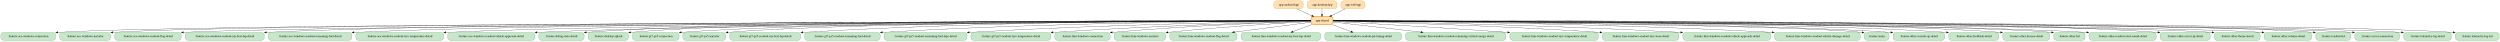
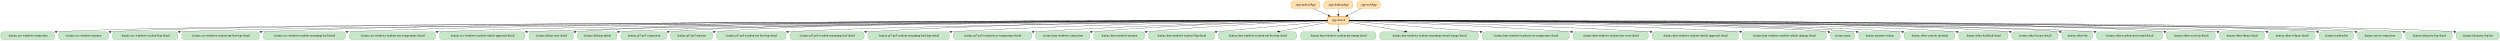
- <svg xmlns="http://www.w3.org/2000/svg" width="11426pt" height="188pt" viewBox="0.00 0.00 11426.00 188.00">
+ <svg xmlns="http://www.w3.org/2000/svg" width="11638pt" height="188pt" viewBox="0.00 0.00 11638.00 188.00">
  <g id="graph0" class="graph" transform="scale(1 1) rotate(0) translate(4 184)">
-     <polygon fill="white" stroke="transparent" points="-4,4 -4,-184 11422,-184 11422,4 -4,4" />
+     <polygon fill="white" stroke="transparent" points="-4,4 -4,-184 11634,-184 11634,4 -4,4" />
    <g id="node1" class="node">
-       <path fill="#ffe0b2" stroke="#fb8c00" d="M5940,-180C5940,-180 5830,-180 5830,-180 5824,-180 5818,-174 5818,-168 5818,-168 5818,-156 5818,-156 5818,-150 5824,-144 5830,-144 5830,-144 5940,-144 5940,-144 5946,-144 5952,-150 5952,-156 5952,-156 5952,-168 5952,-168 5952,-174 5946,-180 5940,-180" />
-       <text text-anchor="middle" x="5885" y="-158.3" font-family="Times,serif" font-size="14.00">:app:androidApp</text>
+       <path fill="#ffe0b2" stroke="#fb8c00" d="M6128,-180C6128,-180 6018,-180 6018,-180 6012,-180 6006,-174 6006,-168 6006,-168 6006,-156 6006,-156 6006,-150 6012,-144 6018,-144 6018,-144 6128,-144 6128,-144 6134,-144 6140,-150 6140,-156 6140,-156 6140,-168 6140,-168 6140,-174 6134,-180 6128,-180" />
+       <text text-anchor="middle" x="6073" y="-158.3" font-family="Times,serif" font-size="14.00">:app:androidApp</text>
    </g>
    <g id="node3" class="node">
-       <path fill="#ffe0b2" stroke="#fb8c00" stroke-width="2.5" d="M6076.5,-108C6076.5,-108 5999.5,-108 5999.5,-108 5993.5,-108 5987.5,-102 5987.5,-96 5987.5,-96 5987.5,-84 5987.5,-84 5987.5,-78 5993.5,-72 5999.5,-72 5999.5,-72 6076.5,-72 6076.5,-72 6082.5,-72 6088.5,-78 6088.5,-84 6088.5,-84 6088.5,-96 6088.5,-96 6088.5,-102 6082.5,-108 6076.5,-108" />
-       <text text-anchor="middle" x="6038" y="-86.3" font-family="Times,serif" font-size="14.00">:app:shared</text>
+       <path fill="#ffe0b2" stroke="#fb8c00" stroke-width="2.5" d="M6264.5,-108C6264.5,-108 6187.5,-108 6187.5,-108 6181.5,-108 6175.5,-102 6175.5,-96 6175.5,-96 6175.5,-84 6175.5,-84 6175.5,-78 6181.5,-72 6187.5,-72 6187.5,-72 6264.5,-72 6264.5,-72 6270.5,-72 6276.5,-78 6276.5,-84 6276.5,-84 6276.5,-96 6276.5,-96 6276.5,-102 6270.5,-108 6264.5,-108" />
+       <text text-anchor="middle" x="6226" y="-86.3" font-family="Times,serif" font-size="14.00">:app:shared</text>
    </g>
    <g id="edge1" class="edge">
-       <path fill="none" stroke="black" d="M5922.43,-143.88C5943.25,-134.35 5969.35,-122.41 5991.48,-112.28" />
-       <polygon fill="black" stroke="black" points="5993.06,-115.41 6000.69,-108.07 5990.14,-109.05 5993.06,-115.41" />
+       <path fill="none" stroke="black" d="M6110.43,-143.88C6131.25,-134.35 6157.35,-122.41 6179.48,-112.28" />
+       <polygon fill="black" stroke="black" points="6181.06,-115.41 6188.69,-108.07 6178.14,-109.05 6181.06,-115.41" />
    </g>
    <g id="node2" class="node">
-       <path fill="#ffe0b2" stroke="#fb8c00" d="M6094,-180C6094,-180 5982,-180 5982,-180 5976,-180 5970,-174 5970,-168 5970,-168 5970,-156 5970,-156 5970,-150 5976,-144 5982,-144 5982,-144 6094,-144 6094,-144 6100,-144 6106,-150 6106,-156 6106,-156 6106,-168 6106,-168 6106,-174 6100,-180 6094,-180" />
-       <text text-anchor="middle" x="6038" y="-158.3" font-family="Times,serif" font-size="14.00">:app:desktopApp</text>
+       <path fill="#ffe0b2" stroke="#fb8c00" d="M6282,-180C6282,-180 6170,-180 6170,-180 6164,-180 6158,-174 6158,-168 6158,-168 6158,-156 6158,-156 6158,-150 6164,-144 6170,-144 6170,-144 6282,-144 6282,-144 6288,-144 6294,-150 6294,-156 6294,-156 6294,-168 6294,-168 6294,-174 6288,-180 6282,-180" />
+       <text text-anchor="middle" x="6226" y="-158.3" font-family="Times,serif" font-size="14.00">:app:desktopApp</text>
    </g>
    <g id="edge2" class="edge">
-       <path fill="none" stroke="black" d="M6038,-143.7C6038,-135.98 6038,-126.71 6038,-118.11" />
-       <polygon fill="black" stroke="black" points="6041.5,-118.1 6038,-108.1 6034.5,-118.1 6041.5,-118.1" />
+       <path fill="none" stroke="black" d="M6226,-143.7C6226,-135.98 6226,-126.71 6226,-118.11" />
+       <polygon fill="black" stroke="black" points="6229.5,-118.1 6226,-108.1 6222.5,-118.1 6229.5,-118.1" />
    </g>
    <g id="node5" class="node">
      <path fill="#c8e6c9" stroke="#43a047" d="M238,-36C238,-36 12,-36 12,-36 6,-36 0,-30 0,-24 0,-24 0,-12 0,-12 0,-6 6,0 12,0 12,0 238,0 238,0 244,0 250,-6 250,-12 250,-12 250,-24 250,-24 250,-30 244,-36 238,-36" />
      <text text-anchor="middle" x="125" y="-14.3" font-family="Times,serif" font-size="14.00">:feature:ace-windows-connection</text>
    </g>
    <g id="edge7" class="edge">
-       <path fill="none" stroke="black" d="M5987.43,-88.9C5456.54,-87.77 911.49,-77.01 260.34,-36.01" />
-       <polygon fill="black" stroke="black" points="260.34,-32.5 250.13,-35.34 259.89,-39.49 260.34,-32.5" />
+       <path fill="none" stroke="black" d="M6175.49,-88.91C5635.29,-87.94 931.16,-78.28 260.19,-36" />
+       <polygon fill="black" stroke="black" points="260.34,-32.5 250.13,-35.35 259.89,-39.49 260.34,-32.5" />
    </g>
    <g id="node6" class="node">
      <path fill="#c8e6c9" stroke="#43a047" d="M489.5,-36C489.5,-36 280.5,-36 280.5,-36 274.5,-36 268.5,-30 268.5,-24 268.5,-24 268.5,-12 268.5,-12 268.5,-6 274.5,0 280.5,0 280.5,0 489.5,0 489.5,0 495.5,0 501.5,-6 501.5,-12 501.5,-12 501.5,-24 501.5,-24 501.5,-30 495.5,-36 489.5,-36" />
      <text text-anchor="middle" x="385" y="-14.3" font-family="Times,serif" font-size="14.00">:feature:ace-windows-narrator</text>
    </g>
    <g id="edge11" class="edge">
-       <path fill="none" stroke="black" d="M5987.22,-88.9C5468.41,-87.81 1135.97,-77.57 511.86,-35.97" />
+       <path fill="none" stroke="black" d="M6175.17,-88.92C5646.27,-87.99 1155.74,-78.91 511.74,-35.96" />
      <polygon fill="black" stroke="black" points="511.87,-32.46 501.65,-35.26 511.38,-39.44 511.87,-32.46" />
    </g>
    <g id="node7" class="node">
      <path fill="#c8e6c9" stroke="#43a047" d="M812,-36C812,-36 532,-36 532,-36 526,-36 520,-30 520,-24 520,-24 520,-12 520,-12 520,-6 526,0 532,0 532,0 812,0 812,0 818,0 824,-6 824,-12 824,-12 824,-24 824,-24 824,-30 818,-36 812,-36" />
      <text text-anchor="middle" x="672" y="-14.3" font-family="Times,serif" font-size="14.00">:feature:ace-windows-readout-flag-detail</text>
    </g>
-     <g id="edge37" class="edge">
-       <path fill="none" stroke="black" d="M5987.47,-88.78C5486.87,-86.54 1422.91,-67.52 834.13,-36.01" />
+     <g id="edge38" class="edge">
+       <path fill="none" stroke="black" d="M6175.26,-88.8C5663.79,-86.71 1444.9,-68.57 834.5,-36.03" />
      <polygon fill="black" stroke="black" points="834.26,-32.51 824.08,-35.45 833.87,-39.5 834.26,-32.51" />
    </g>
    <g id="node8" class="node">
      <path fill="#c8e6c9" stroke="#43a047" d="M1191.5,-36C1191.5,-36 854.5,-36 854.5,-36 848.5,-36 842.5,-30 842.5,-24 842.5,-24 842.5,-12 842.5,-12 842.5,-6 848.5,0 854.5,0 854.5,0 1191.5,0 1191.5,0 1197.5,0 1203.5,-6 1203.5,-12 1203.5,-12 1203.5,-24 1203.5,-24 1203.5,-30 1197.5,-36 1191.5,-36" />
      <text text-anchor="middle" x="1023" y="-14.3" font-family="Times,serif" font-size="14.00">:feature:ace-windows-readout-my-best-lap-detail</text>
    </g>
-     <g id="edge40" class="edge">
-       <path fill="none" stroke="black" d="M5987.43,-88.99C5538.77,-88.84 2232.63,-86.06 1213.78,-36.01" />
+     <g id="edge41" class="edge">
+       <path fill="none" stroke="black" d="M6175.28,-89.02C5716.3,-89.08 2272.93,-87.85 1213.79,-36.01" />
      <polygon fill="black" stroke="black" points="1213.91,-32.51 1203.75,-35.51 1213.56,-39.5 1213.91,-32.51" />
    </g>
    <g id="node9" class="node">
      <path fill="#c8e6c9" stroke="#43a047" d="M1592,-36C1592,-36 1234,-36 1234,-36 1228,-36 1222,-30 1222,-24 1222,-24 1222,-12 1222,-12 1222,-6 1228,0 1234,0 1234,0 1592,0 1592,0 1598,0 1604,-6 1604,-12 1604,-12 1604,-24 1604,-24 1604,-30 1598,-36 1592,-36" />
      <text text-anchor="middle" x="1413" y="-14.3" font-family="Times,serif" font-size="14.00">:feature:ace-windows-readout-remaining-fuel-detail</text>
    </g>
-     <g id="edge36" class="edge">
-       <path fill="none" stroke="black" d="M5987.31,-88.9C5559.62,-88.01 2547.17,-80.22 1614.26,-36.03" />
-       <polygon fill="black" stroke="black" points="1614.21,-32.53 1604.06,-35.54 1613.88,-39.52 1614.21,-32.53" />
+     <g id="edge37" class="edge">
+       <path fill="none" stroke="black" d="M6175.26,-88.93C5737.2,-88.26 2587.65,-81.92 1614.35,-36.04" />
+       <polygon fill="black" stroke="black" points="1614.21,-32.53 1604.06,-35.55 1613.88,-39.52 1614.21,-32.53" />
    </g>
    <g id="node10" class="node">
      <path fill="#c8e6c9" stroke="#43a047" d="M2011.5,-36C2011.5,-36 1634.5,-36 1634.5,-36 1628.5,-36 1622.5,-30 1622.5,-24 1622.5,-24 1622.5,-12 1622.5,-12 1622.5,-6 1628.5,0 1634.5,0 1634.5,0 2011.5,0 2011.5,0 2017.5,0 2023.5,-6 2023.5,-12 2023.5,-12 2023.5,-24 2023.5,-24 2023.5,-30 2017.5,-36 2011.5,-36" />
      <text text-anchor="middle" x="1823" y="-14.3" font-family="Times,serif" font-size="14.00">:feature:ace-windows-readout-tyre-temperature-detail</text>
    </g>
-     <g id="edge38" class="edge">
-       <path fill="none" stroke="black" d="M5987.42,-88.8C5583.62,-87.15 2877.17,-74.78 2033.75,-36.01" />
+     <g id="edge39" class="edge">
+       <path fill="none" stroke="black" d="M6175.37,-88.84C5760.77,-87.43 2917.77,-76.4 2033.92,-36.01" />
      <polygon fill="black" stroke="black" points="2033.76,-32.5 2023.61,-35.54 2033.44,-39.5 2033.76,-32.5" />
    </g>
    <g id="node11" class="node">
      <path fill="#c8e6c9" stroke="#43a047" d="M2428,-36C2428,-36 2054,-36 2054,-36 2048,-36 2042,-30 2042,-24 2042,-24 2042,-12 2042,-12 2042,-6 2048,0 2054,0 2054,0 2428,0 2428,0 2434,0 2440,-6 2440,-12 2440,-12 2440,-24 2440,-24 2440,-30 2434,-36 2428,-36" />
      <text text-anchor="middle" x="2241" y="-14.3" font-family="Times,serif" font-size="14.00">:feature:ace-windows-readout-vehicle-approach-detail</text>
    </g>
-     <g id="edge39" class="edge">
-       <path fill="none" stroke="black" d="M5987.35,-88.72C5607.89,-86.53 3204.16,-71.48 2450.41,-36.04" />
-       <polygon fill="black" stroke="black" points="2450.41,-32.54 2440.25,-35.56 2450.07,-39.53 2450.41,-32.54" />
+     <g id="edge40" class="edge">
+       <path fill="none" stroke="black" d="M6175.22,-88.76C5784.06,-86.84 3244.2,-73.11 2450.37,-36.04" />
+       <polygon fill="black" stroke="black" points="2450.41,-32.54 2440.25,-35.56 2450.08,-39.53 2450.41,-32.54" />
    </g>
    <g id="node12" class="node">
      <path fill="#c8e6c9" stroke="#43a047" d="M2653.5,-36C2653.5,-36 2470.5,-36 2470.5,-36 2464.5,-36 2458.5,-30 2458.5,-24 2458.5,-24 2458.5,-12 2458.5,-12 2458.5,-6 2464.5,0 2470.5,0 2470.5,0 2653.5,0 2653.5,0 2659.5,0 2665.5,-6 2665.5,-12 2665.5,-12 2665.5,-24 2665.5,-24 2665.5,-30 2659.5,-36 2653.5,-36" />
      <text text-anchor="middle" x="2562" y="-14.3" font-family="Times,serif" font-size="14.00">:feature:debug-state-detail</text>
    </g>
    <g id="edge12" class="edge">
-       <path fill="none" stroke="black" d="M5987.33,-89.13C5621.62,-89.94 3380.08,-92.53 2675.7,-35.97" />
+       <path fill="none" stroke="black" d="M6175.25,-89.18C5797.65,-90.38 3420.17,-95.51 2675.72,-35.97" />
      <polygon fill="black" stroke="black" points="2675.94,-32.47 2665.69,-35.15 2675.38,-39.45 2675.94,-32.47" />
    </g>
    <g id="node13" class="node">
      <path fill="#c8e6c9" stroke="#43a047" d="M2856,-36C2856,-36 2696,-36 2696,-36 2690,-36 2684,-30 2684,-24 2684,-24 2684,-12 2684,-12 2684,-6 2690,0 2696,0 2696,0 2856,0 2856,0 2862,0 2868,-6 2868,-12 2868,-12 2868,-24 2868,-24 2868,-30 2862,-36 2856,-36" />
      <text text-anchor="middle" x="2776" y="-14.3" font-family="Times,serif" font-size="14.00">:feature:desktop-splash</text>
    </g>
    <g id="edge3" class="edge">
-       <path fill="none" stroke="black" d="M5987.29,-89.19C5634.29,-90.38 3538.79,-94.86 2878.22,-36.01" />
-       <polygon fill="black" stroke="black" points="2878.4,-32.51 2868.12,-35.09 2877.77,-39.48 2878.4,-32.51" />
+       <path fill="none" stroke="black" d="M6175.38,-88.66C5785.52,-85.99 3265.14,-67.65 2878.17,-35.96" />
+       <polygon fill="black" stroke="black" points="2878.39,-32.47 2868.12,-35.09 2877.78,-39.44 2878.39,-32.47" />
    </g>
    <g id="node14" class="node">
      <path fill="#c8e6c9" stroke="#43a047" d="M3087.5,-36C3087.5,-36 2898.5,-36 2898.5,-36 2892.5,-36 2886.5,-30 2886.5,-24 2886.5,-24 2886.5,-12 2886.5,-12 2886.5,-6 2892.5,0 2898.5,0 2898.5,0 3087.5,0 3087.5,0 3093.5,0 3099.5,-6 3099.5,-12 3099.5,-12 3099.5,-24 3099.5,-24 3099.5,-30 3093.5,-36 3087.5,-36" />
      <text text-anchor="middle" x="2993" y="-14.3" font-family="Times,serif" font-size="14.00">:feature:gt7-ps5-connection</text>
    </g>
    <g id="edge6" class="edge">
-       <path fill="none" stroke="black" d="M5987.25,-88.98C5649.47,-88.69 3721.47,-84.92 3110,-36.09" />
-       <polygon fill="black" stroke="black" points="3110.02,-32.58 3099.76,-35.26 3109.45,-39.56 3110.02,-32.58" />
+       <path fill="none" stroke="black" d="M6175.43,-89.04C5825.74,-89.19 3761.99,-87.85 3110.2,-36.11" />
+       <polygon fill="black" stroke="black" points="3110.01,-32.58 3099.76,-35.26 3109.45,-39.56 3110.01,-32.58" />
    </g>
    <g id="node15" class="node">
      <path fill="#c8e6c9" stroke="#43a047" d="M3301,-36C3301,-36 3129,-36 3129,-36 3123,-36 3117,-30 3117,-24 3117,-24 3117,-12 3117,-12 3117,-6 3123,0 3129,0 3129,0 3301,0 3301,0 3307,0 3313,-6 3313,-12 3313,-12 3313,-24 3313,-24 3313,-30 3307,-36 3301,-36" />
      <text text-anchor="middle" x="3215" y="-14.3" font-family="Times,serif" font-size="14.00">:feature:gt7-ps5-narrator</text>
    </g>
    <g id="edge10" class="edge">
-       <path fill="none" stroke="black" d="M5987.35,-88.97C5664.49,-88.62 3889.96,-84.53 3323.48,-36.04" />
+       <path fill="none" stroke="black" d="M6175.42,-89.04C5839.84,-89.17 3929.59,-87.66 3323.33,-36.02" />
      <polygon fill="black" stroke="black" points="3323.45,-32.52 3313.18,-35.14 3322.84,-39.49 3323.45,-32.52" />
    </g>
    <g id="node16" class="node">
      <path fill="#c8e6c9" stroke="#43a047" d="M3643,-36C3643,-36 3343,-36 3343,-36 3337,-36 3331,-30 3331,-24 3331,-24 3331,-12 3331,-12 3331,-6 3337,0 3343,0 3343,0 3643,0 3643,0 3649,0 3655,-6 3655,-12 3655,-12 3655,-24 3655,-24 3655,-30 3649,-36 3643,-36" />
      <text text-anchor="middle" x="3493" y="-14.3" font-family="Times,serif" font-size="14.00">:feature:gt7-ps5-readout-my-best-lap-detail</text>
    </g>
-     <g id="edge32" class="edge">
-       <path fill="none" stroke="black" d="M5987.41,-89.31C5736.83,-90.54 4603.59,-92.6 3665.43,-36.06" />
-       <polygon fill="black" stroke="black" points="3665.64,-32.56 3655.44,-35.45 3665.21,-39.55 3665.64,-32.56" />
+     <g id="edge33" class="edge">
+       <path fill="none" stroke="black" d="M6175.49,-88.5C5864,-85.31 4200.04,-67.1 3665.55,-36.06" />
+       <polygon fill="black" stroke="black" points="3665.63,-32.56 3655.44,-35.46 3665.22,-39.54 3665.63,-32.56" />
    </g>
    <g id="node17" class="node">
      <path fill="#c8e6c9" stroke="#43a047" d="M4006.5,-36C4006.5,-36 3685.5,-36 3685.5,-36 3679.5,-36 3673.5,-30 3673.5,-24 3673.5,-24 3673.5,-12 3673.5,-12 3673.5,-6 3679.5,0 3685.5,0 3685.5,0 4006.5,0 4006.5,0 4012.5,0 4018.5,-6 4018.5,-12 4018.5,-12 4018.5,-24 4018.5,-24 4018.5,-30 4012.5,-36 4006.5,-36" />
      <text text-anchor="middle" x="3846" y="-14.3" font-family="Times,serif" font-size="14.00">:feature:gt7-ps5-readout-remaining-fuel-detail</text>
    </g>
-     <g id="edge33" class="edge">
-       <path fill="none" stroke="black" d="M5987.44,-88.92C5760.75,-88.3 4815.18,-82.9 4029.02,-36.1" />
-       <polygon fill="black" stroke="black" points="4029.1,-32.6 4018.91,-35.49 4028.68,-39.58 4029.1,-32.6" />
+     <g id="edge34" class="edge">
+       <path fill="none" stroke="black" d="M6175.21,-89.08C5935.52,-89.19 4893.41,-86.6 4029.07,-36.1" />
+       <polygon fill="black" stroke="black" points="4029.09,-32.59 4018.9,-35.5 4028.68,-39.58 4029.09,-32.59" />
    </g>
    <g id="node18" class="node">
      <path fill="#c8e6c9" stroke="#43a047" d="M4403.5,-36C4403.5,-36 4048.5,-36 4048.5,-36 4042.5,-36 4036.5,-30 4036.5,-24 4036.5,-24 4036.5,-12 4036.5,-12 4036.5,-6 4042.5,0 4048.5,0 4048.5,0 4403.5,0 4403.5,0 4409.5,0 4415.5,-6 4415.5,-12 4415.5,-12 4415.5,-24 4415.5,-24 4415.5,-30 4409.5,-36 4403.5,-36" />
      <text text-anchor="middle" x="4226" y="-14.3" font-family="Times,serif" font-size="14.00">:feature:gt7-ps5-readout-remaining-fuel-laps-detail</text>
    </g>
-     <g id="edge34" class="edge">
-       <path fill="none" stroke="black" d="M5987.41,-88.31C5789.37,-85.41 5047.39,-72.63 4425.74,-36.09" />
-       <polygon fill="black" stroke="black" points="4425.86,-32.59 4415.67,-35.49 4425.45,-39.57 4425.86,-32.59" />
+     <g id="edge35" class="edge">
+       <path fill="none" stroke="black" d="M6175.43,-88.55C5963.45,-86.47 5125.31,-76.03 4425.7,-36.08" />
+       <polygon fill="black" stroke="black" points="4425.86,-32.58 4415.67,-35.5 4425.46,-39.57 4425.86,-32.58" />
    </g>
    <g id="node19" class="node">
      <path fill="#c8e6c9" stroke="#43a047" d="M4786.5,-36C4786.5,-36 4445.5,-36 4445.5,-36 4439.5,-36 4433.5,-30 4433.5,-24 4433.5,-24 4433.5,-12 4433.5,-12 4433.5,-6 4439.5,0 4445.5,0 4445.5,0 4786.5,0 4786.5,0 4792.5,0 4798.5,-6 4798.5,-12 4798.5,-12 4798.5,-24 4798.5,-24 4798.5,-30 4792.5,-36 4786.5,-36" />
      <text text-anchor="middle" x="4616" y="-14.3" font-family="Times,serif" font-size="14.00">:feature:gt7-ps5-readout-tyre-temperature-detail</text>
    </g>
-     <g id="edge35" class="edge">
-       <path fill="none" stroke="black" d="M5987.24,-87.65C5820.26,-83.02 5272.68,-66.44 4808.97,-36.11" />
-       <polygon fill="black" stroke="black" points="4808.93,-32.6 4798.72,-35.44 4808.47,-39.59 4808.93,-32.6" />
+     <g id="edge36" class="edge">
+       <path fill="none" stroke="black" d="M6175.36,-88.05C5992.66,-84.43 5350.05,-69.95 4809.07,-36.11" />
+       <polygon fill="black" stroke="black" points="4808.92,-32.6 4798.72,-35.46 4808.48,-39.58 4808.92,-32.6" />
    </g>
    <g id="node20" class="node">
      <path fill="#c8e6c9" stroke="#43a047" d="M5057.5,-36C5057.5,-36 4828.5,-36 4828.5,-36 4822.5,-36 4816.5,-30 4816.5,-24 4816.5,-24 4816.5,-12 4816.5,-12 4816.5,-6 4822.5,0 4828.5,0 4828.5,0 5057.5,0 5057.5,0 5063.5,0 5069.5,-6 5069.5,-12 5069.5,-12 5069.5,-24 5069.5,-24 5069.5,-30 5063.5,-36 5057.5,-36" />
      <text text-anchor="middle" x="4943" y="-14.3" font-family="Times,serif" font-size="14.00">:feature:lmu-windows-connection</text>
    </g>
    <g id="edge5" class="edge">
-       <path fill="none" stroke="black" d="M5987.48,-87.44C5846,-82.81 5433.64,-67.51 5079.84,-36.04" />
-       <polygon fill="black" stroke="black" points="5079.93,-32.53 5069.66,-35.12 5079.3,-39.5 5079.93,-32.53" />
+       <path fill="none" stroke="black" d="M6175.31,-88.07C6015.82,-84.85 5509.8,-72.34 5079.8,-36.02" />
+       <polygon fill="black" stroke="black" points="5079.91,-32.52 5069.65,-35.16 5079.32,-39.5 5079.91,-32.52" />
    </g>
    <g id="node21" class="node">
      <path fill="#c8e6c9" stroke="#43a047" d="M5312,-36C5312,-36 5100,-36 5100,-36 5094,-36 5088,-30 5088,-24 5088,-24 5088,-12 5088,-12 5088,-6 5094,0 5100,0 5100,0 5312,0 5312,0 5318,0 5324,-6 5324,-12 5324,-12 5324,-24 5324,-24 5324,-30 5318,-36 5312,-36" />
      <text text-anchor="middle" x="5206" y="-14.3" font-family="Times,serif" font-size="14.00">:feature:lmu-windows-narrator</text>
    </g>
    <g id="edge9" class="edge">
-       <path fill="none" stroke="black" d="M5987.47,-86.21C5873.11,-79.68 5585.48,-62.03 5334.32,-36.1" />
-       <polygon fill="black" stroke="black" points="5334.58,-32.61 5324.28,-35.06 5333.86,-39.58 5334.58,-32.61" />
+       <path fill="none" stroke="black" d="M6175.05,-87.29C6039.83,-82.48 5660.5,-67.15 5334.39,-36.09" />
+       <polygon fill="black" stroke="black" points="5334.56,-32.59 5324.27,-35.12 5333.89,-39.56 5334.56,-32.59" />
    </g>
    <g id="node22" class="node">
      <path fill="#c8e6c9" stroke="#43a047" d="M5637.5,-36C5637.5,-36 5354.5,-36 5354.5,-36 5348.5,-36 5342.5,-30 5342.5,-24 5342.5,-24 5342.5,-12 5342.5,-12 5342.5,-6 5348.5,0 5354.5,0 5354.5,0 5637.5,0 5637.5,0 5643.5,0 5649.5,-6 5649.5,-12 5649.5,-12 5649.5,-24 5649.5,-24 5649.5,-30 5643.5,-36 5637.5,-36" />
      <text text-anchor="middle" x="5496" y="-14.3" font-family="Times,serif" font-size="14.00">:feature:lmu-windows-readout-flag-detail</text>
    </g>
-     <g id="edge25" class="edge">
-       <path fill="none" stroke="black" d="M5987.5,-82.48C5908.46,-72.27 5752.71,-52.15 5637.62,-37.29" />
-       <polygon fill="black" stroke="black" points="5638.03,-33.81 5627.66,-36 5637.13,-40.76 5638.03,-33.81" />
+     <g id="edge26" class="edge">
+       <path fill="none" stroke="black" d="M6175.16,-84.43C6077.55,-75.62 5856.86,-55.51 5659.54,-36.05" />
+       <polygon fill="black" stroke="black" points="5659.86,-32.56 5649.57,-35.06 5659.17,-39.53 5659.86,-32.56" />
    </g>
    <g id="node23" class="node">
      <path fill="#c8e6c9" stroke="#43a047" d="M6020,-36C6020,-36 5680,-36 5680,-36 5674,-36 5668,-30 5668,-24 5668,-24 5668,-12 5668,-12 5668,-6 5674,0 5680,0 5680,0 6020,0 6020,0 6026,0 6032,-6 6032,-12 6032,-12 6032,-24 6032,-24 6032,-30 6026,-36 6020,-36" />
      <text text-anchor="middle" x="5850" y="-14.3" font-family="Times,serif" font-size="14.00">:feature:lmu-windows-readout-my-best-lap-detail</text>
    </g>
-     <g id="edge26" class="edge">
-       <path fill="none" stroke="black" d="M5992.01,-71.88C5965.85,-62.14 5932.91,-49.87 5905.35,-39.61" />
-       <polygon fill="black" stroke="black" points="5906.43,-36.28 5895.84,-36.07 5903.99,-42.84 5906.43,-36.28" />
+     <g id="edge27" class="edge">
+       <path fill="none" stroke="black" d="M6175.29,-79.56C6118.24,-68.94 6024.1,-51.41 5951.73,-37.94" />
+       <polygon fill="black" stroke="black" points="5952.14,-34.46 5941.67,-36.07 5950.86,-41.34 5952.14,-34.46" />
    </g>
    <g id="node24" class="node">
      <path fill="#c8e6c9" stroke="#43a047" d="M6389.5,-36C6389.5,-36 6062.5,-36 6062.5,-36 6056.5,-36 6050.5,-30 6050.5,-24 6050.5,-24 6050.5,-12 6050.5,-12 6050.5,-6 6056.5,0 6062.5,0 6062.5,0 6389.5,0 6389.5,0 6395.5,0 6401.5,-6 6401.5,-12 6401.5,-12 6401.5,-24 6401.5,-24 6401.5,-30 6395.5,-36 6389.5,-36" />
      <text text-anchor="middle" x="6226" y="-14.3" font-family="Times,serif" font-size="14.00">:feature:lmu-windows-readout-pit-timing-detail</text>
    </g>
-     <g id="edge29" class="edge">
-       <path fill="none" stroke="black" d="M6083.99,-71.88C6110.15,-62.14 6143.09,-49.87 6170.65,-39.61" />
-       <polygon fill="black" stroke="black" points="6172.01,-42.84 6180.16,-36.07 6169.57,-36.28 6172.01,-42.84" />
+     <g id="edge30" class="edge">
+       <path fill="none" stroke="black" d="M6226,-71.7C6226,-63.98 6226,-54.71 6226,-46.11" />
+       <polygon fill="black" stroke="black" points="6229.5,-46.1 6226,-36.1 6222.5,-46.1 6229.5,-46.1" />
    </g>
    <g id="node25" class="node">
      <path fill="#c8e6c9" stroke="#43a047" d="M6866.5,-36C6866.5,-36 6431.5,-36 6431.5,-36 6425.5,-36 6419.5,-30 6419.5,-24 6419.5,-24 6419.5,-12 6419.5,-12 6419.5,-6 6425.5,0 6431.5,0 6431.5,0 6866.5,0 6866.5,0 6872.5,0 6878.5,-6 6878.5,-12 6878.5,-12 6878.5,-24 6878.5,-24 6878.5,-30 6872.5,-36 6866.5,-36" />
      <text text-anchor="middle" x="6649" y="-14.3" font-family="Times,serif" font-size="14.00">:feature:lmu-windows-readout-remaining-virtual-energy-detail</text>
    </g>
-     <g id="edge30" class="edge">
-       <path fill="none" stroke="black" d="M6088.52,-83.21C6175.53,-73.24 6357.12,-52.44 6490.11,-37.2" />
-       <polygon fill="black" stroke="black" points="6490.87,-40.64 6500.4,-36.02 6490.07,-33.69 6490.87,-40.64" />
+     <g id="edge31" class="edge">
+       <path fill="none" stroke="black" d="M6276.6,-80.63C6340.31,-70.08 6451.6,-51.67 6535.98,-37.7" />
+       <polygon fill="black" stroke="black" points="6536.58,-41.15 6545.87,-36.07 6535.43,-34.25 6536.58,-41.15" />
    </g>
    <g id="node26" class="node">
      <path fill="#c8e6c9" stroke="#43a047" d="M7289,-36C7289,-36 6909,-36 6909,-36 6903,-36 6897,-30 6897,-24 6897,-24 6897,-12 6897,-12 6897,-6 6903,0 6909,0 6909,0 7289,0 7289,0 7295,0 7301,-6 7301,-12 7301,-12 7301,-24 7301,-24 7301,-30 7295,-36 7289,-36" />
      <text text-anchor="middle" x="7099" y="-14.3" font-family="Times,serif" font-size="14.00">:feature:lmu-windows-readout-tyre-temperature-detail</text>
    </g>
-     <g id="edge28" class="edge">
-       <path fill="none" stroke="black" d="M6088.8,-86.15C6219.29,-78.78 6577.13,-58.11 6886.79,-36.08" />
-       <polygon fill="black" stroke="black" points="6887.14,-39.56 6896.86,-35.36 6886.64,-32.58 6887.14,-39.56" />
+     <g id="edge29" class="edge">
+       <path fill="none" stroke="black" d="M6276.66,-84.95C6385.93,-76.22 6652.19,-54.94 6886.77,-36.1" />
+       <polygon fill="black" stroke="black" points="6887.17,-39.58 6896.86,-35.29 6886.61,-32.6 6887.17,-39.58" />
    </g>
    <g id="node27" class="node">
      <path fill="#c8e6c9" stroke="#43a047" d="M7657,-36C7657,-36 7331,-36 7331,-36 7325,-36 7319,-30 7319,-24 7319,-24 7319,-12 7319,-12 7319,-6 7325,0 7331,0 7331,0 7657,0 7657,0 7663,0 7669,-6 7669,-12 7669,-12 7669,-24 7669,-24 7669,-30 7663,-36 7657,-36" />
      <text text-anchor="middle" x="7494" y="-14.3" font-family="Times,serif" font-size="14.00">:feature:lmu-windows-readout-tyre-wear-detail</text>
    </g>
-     <g id="edge31" class="edge">
-       <path fill="none" stroke="black" d="M6088.64,-87.81C6259.05,-83.6 6827.46,-68 7308.44,-36.08" />
-       <polygon fill="black" stroke="black" points="7308.97,-39.56 7318.71,-35.4 7308.5,-32.57 7308.97,-39.56" />
+     <g id="edge32" class="edge">
+       <path fill="none" stroke="black" d="M6276.57,-87.31C6430.05,-82 6904.29,-64.38 7308.57,-36.08" />
+       <polygon fill="black" stroke="black" points="7308.98,-39.56 7318.71,-35.37 7308.49,-32.58 7308.98,-39.56" />
    </g>
    <g id="node28" class="node">
      <path fill="#c8e6c9" stroke="#43a047" d="M8076.5,-36C8076.5,-36 7699.5,-36 7699.5,-36 7693.5,-36 7687.5,-30 7687.5,-24 7687.5,-24 7687.5,-12 7687.5,-12 7687.5,-6 7693.5,0 7699.5,0 7699.5,0 8076.5,0 8076.5,0 8082.5,0 8088.5,-6 8088.5,-12 8088.5,-12 8088.5,-24 8088.5,-24 8088.5,-30 8082.5,-36 8076.5,-36" />
      <text text-anchor="middle" x="7888" y="-14.3" font-family="Times,serif" font-size="14.00">:feature:lmu-windows-readout-vehicle-approach-detail</text>
    </g>
-     <g id="edge24" class="edge">
-       <path fill="none" stroke="black" d="M6088.71,-88.26C6288.89,-85.14 7043.76,-71.58 7677.13,-36.03" />
-       <polygon fill="black" stroke="black" points="7677.6,-39.51 7687.38,-35.45 7677.2,-32.52 7677.6,-39.51" />
+     <g id="edge25" class="edge">
+       <path fill="none" stroke="black" d="M6276.51,-87.97C6461.72,-84.01 7121.23,-68.4 7677.15,-36.03" />
+       <polygon fill="black" stroke="black" points="7677.6,-39.51 7687.38,-35.43 7677.2,-32.52 7677.6,-39.51" />
    </g>
    <g id="node29" class="node">
      <path fill="#c8e6c9" stroke="#43a047" d="M8486,-36C8486,-36 8118,-36 8118,-36 8112,-36 8106,-30 8106,-24 8106,-24 8106,-12 8106,-12 8106,-6 8112,0 8118,0 8118,0 8486,0 8486,0 8492,0 8498,-6 8498,-12 8498,-12 8498,-24 8498,-24 8498,-30 8492,-36 8486,-36" />
      <text text-anchor="middle" x="8302" y="-14.3" font-family="Times,serif" font-size="14.00">:feature:lmu-windows-readout-vehicle-damage-detail</text>
    </g>
-     <g id="edge27" class="edge">
-       <path fill="none" stroke="black" d="M6088.62,-88.77C6318.72,-87.49 7289.26,-79.69 8095.69,-36.11" />
-       <polygon fill="black" stroke="black" points="8095.97,-39.6 8105.77,-35.56 8095.59,-32.61 8095.97,-39.6" />
+     <g id="edge28" class="edge">
+       <path fill="none" stroke="black" d="M6276.67,-88.58C6493.83,-86.59 7367.55,-76.39 8095.6,-36.12" />
+       <polygon fill="black" stroke="black" points="8095.98,-39.6 8105.77,-35.55 8095.59,-32.61 8095.98,-39.6" />
    </g>
    <g id="node30" class="node">
      <path fill="#c8e6c9" stroke="#43a047" d="M8617.5,-36C8617.5,-36 8528.5,-36 8528.5,-36 8522.5,-36 8516.5,-30 8516.5,-24 8516.5,-24 8516.5,-12 8516.5,-12 8516.5,-6 8522.5,0 8528.5,0 8528.5,0 8617.5,0 8617.5,0 8623.5,0 8629.5,-6 8629.5,-12 8629.5,-12 8629.5,-24 8629.5,-24 8629.5,-30 8623.5,-36 8617.5,-36" />
      <text text-anchor="middle" x="8573" y="-14.3" font-family="Times,serif" font-size="14.00">:feature:main</text>
    </g>
    <g id="edge4" class="edge">
-       <path fill="none" stroke="black" d="M6088.75,-88.61C6415.2,-86.04 8215.01,-70.42 8506.19,-35.79" />
-       <polygon fill="black" stroke="black" points="8506.81,-39.24 8516.28,-34.49 8505.92,-32.29 8506.81,-39.24" />
+       <path fill="none" stroke="black" d="M6276.64,-88.52C6587.72,-85.47 8235.23,-67.99 8506.17,-35.79" />
+       <polygon fill="black" stroke="black" points="8506.81,-39.23 8516.28,-34.49 8505.92,-32.29 8506.81,-39.23" />
    </g>
    <g id="node31" class="node">
-       <path fill="#c8e6c9" stroke="#43a047" d="M8872,-36C8872,-36 8660,-36 8660,-36 8654,-36 8648,-30 8648,-24 8648,-24 8648,-12 8648,-12 8648,-6 8654,0 8660,0 8660,0 8872,0 8872,0 8878,0 8884,-6 8884,-12 8884,-12 8884,-24 8884,-24 8884,-30 8878,-36 8872,-36" />
-       <text text-anchor="middle" x="8766" y="-14.3" font-family="Times,serif" font-size="14.00">:feature:other-console-ip-detail</text>
+       <path fill="#c8e6c9" stroke="#43a047" d="M8830,-36C8830,-36 8660,-36 8660,-36 8654,-36 8648,-30 8648,-24 8648,-24 8648,-12 8648,-12 8648,-6 8654,0 8660,0 8660,0 8830,0 8830,0 8836,0 8842,-6 8842,-12 8842,-12 8842,-24 8842,-24 8842,-30 8836,-36 8830,-36" />
+       <text text-anchor="middle" x="8745" y="-14.3" font-family="Times,serif" font-size="14.00">:feature:narrator-overlay</text>
+     </g>
+     <g id="edge13" class="edge">
+       <path fill="none" stroke="black" d="M6276.75,-88.83C6578.06,-87.7 8135.51,-79.84 8637.52,-36.04" />
+       <polygon fill="black" stroke="black" points="8638.09,-39.5 8647.74,-35.13 8637.47,-32.53 8638.09,-39.5" />
+     </g>
+     <g id="node32" class="node">
+       <path fill="#c8e6c9" stroke="#43a047" d="M9084,-36C9084,-36 8872,-36 8872,-36 8866,-36 8860,-30 8860,-24 8860,-24 8860,-12 8860,-12 8860,-6 8866,0 8872,0 8872,0 9084,0 9084,0 9090,0 9096,-6 9096,-12 9096,-12 9096,-24 9096,-24 9096,-30 9090,-36 9084,-36" />
+       <text text-anchor="middle" x="8978" y="-14.3" font-family="Times,serif" font-size="14.00">:feature:other-console-ip-detail</text>
+     </g>
+     <g id="edge18" class="edge">
+       <path fill="none" stroke="black" d="M6276.73,-88.76C6593.31,-87.13 8301.77,-76.62 8849.39,-36.06" />
+       <polygon fill="black" stroke="black" points="8850.03,-39.52 8859.74,-35.27 8849.51,-32.54 8850.03,-39.52" />
+     </g>
+     <g id="node33" class="node">
+       <path fill="#c8e6c9" stroke="#43a047" d="M9331.5,-36C9331.5,-36 9126.5,-36 9126.5,-36 9120.5,-36 9114.5,-30 9114.5,-24 9114.5,-24 9114.5,-12 9114.5,-12 9114.5,-6 9120.5,0 9126.5,0 9126.5,0 9331.5,0 9331.5,0 9337.5,0 9343.5,-6 9343.5,-12 9343.5,-12 9343.5,-24 9343.5,-24 9343.5,-30 9337.5,-36 9331.5,-36" />
+       <text text-anchor="middle" x="9229" y="-14.3" font-family="Times,serif" font-size="14.00">:feature:other-feedback-detail</text>
+     </g>
+     <g id="edge16" class="edge">
+       <path fill="none" stroke="black" d="M6276.67,-88.89C6610.79,-88 8502.46,-81.1 9104.13,-35.99" />
+       <polygon fill="black" stroke="black" points="9104.5,-39.47 9114.2,-35.22 9103.97,-32.49 9104.5,-39.47" />
+     </g>
+     <g id="node34" class="node">
+       <path fill="#c8e6c9" stroke="#43a047" d="M9564.5,-36C9564.5,-36 9373.5,-36 9373.5,-36 9367.5,-36 9361.5,-30 9361.5,-24 9361.5,-24 9361.5,-12 9361.5,-12 9361.5,-6 9367.5,0 9373.5,0 9373.5,0 9564.5,0 9564.5,0 9570.5,0 9576.5,-6 9576.5,-12 9576.5,-12 9576.5,-24 9576.5,-24 9576.5,-30 9570.5,-36 9564.5,-36" />
+       <text text-anchor="middle" x="9469" y="-14.3" font-family="Times,serif" font-size="14.00">:feature:other-license-detail</text>
+     </g>
+     <g id="edge14" class="edge">
+       <path fill="none" stroke="black" d="M6276.72,-89.03C6627.49,-89.14 8698.11,-87.59 9351.32,-36.06" />
+       <polygon fill="black" stroke="black" points="9351.62,-39.55 9361.31,-35.26 9351.06,-32.57 9351.62,-39.55" />
+     </g>
+     <g id="node35" class="node">
+       <path fill="#c8e6c9" stroke="#43a047" d="M9725.5,-36C9725.5,-36 9606.5,-36 9606.5,-36 9600.5,-36 9594.5,-30 9594.5,-24 9594.5,-24 9594.5,-12 9594.5,-12 9594.5,-6 9600.5,0 9606.5,0 9606.5,0 9725.5,0 9725.5,0 9731.5,0 9737.5,-6 9737.5,-12 9737.5,-12 9737.5,-24 9737.5,-24 9737.5,-30 9731.5,-36 9725.5,-36" />
+       <text text-anchor="middle" x="9666" y="-14.3" font-family="Times,serif" font-size="14.00">:feature:other-list</text>
+     </g>
+     <g id="edge15" class="edge">
+       <path fill="none" stroke="black" d="M6276.8,-88.79C6668.04,-87.13 9197.32,-74.93 9584.11,-36.02" />
+       <polygon fill="black" stroke="black" points="9584.58,-39.49 9594.15,-34.95 9583.83,-32.53 9584.58,-39.49" />
+     </g>
+     <g id="node36" class="node">
+       <path fill="#c8e6c9" stroke="#43a047" d="M10050.5,-36C10050.5,-36 9767.5,-36 9767.5,-36 9761.5,-36 9755.5,-30 9755.5,-24 9755.5,-24 9755.5,-12 9755.5,-12 9755.5,-6 9761.5,0 9767.5,0 9767.5,0 10050.5,0 10050.5,0 10056.5,0 10062.5,-6 10062.5,-12 10062.5,-12 10062.5,-24 10062.5,-24 10062.5,-30 10056.5,-36 10050.5,-36" />
+       <text text-anchor="middle" x="9909" y="-14.3" font-family="Times,serif" font-size="14.00">:feature:other-readout-start-sound-detail</text>
+     </g>
+     <g id="edge19" class="edge">
+       <path fill="none" stroke="black" d="M6276.6,-88.86C6651.76,-87.74 9006.62,-79.09 9744.9,-36.09" />
+       <polygon fill="black" stroke="black" points="9745.34,-39.57 9755.11,-35.48 9744.92,-32.58 9745.34,-39.57" />
+     </g>
+     <g id="node37" class="node">
+       <path fill="#c8e6c9" stroke="#43a047" d="M10297.5,-36C10297.5,-36 10092.5,-36 10092.5,-36 10086.5,-36 10080.5,-30 10080.5,-24 10080.5,-24 10080.5,-12 10080.5,-12 10080.5,-6 10086.5,0 10092.5,0 10092.5,0 10297.5,0 10297.5,0 10303.5,0 10309.5,-6 10309.5,-12 10309.5,-12 10309.5,-24 10309.5,-24 10309.5,-30 10303.5,-36 10297.5,-36" />
+       <text text-anchor="middle" x="10195" y="-14.3" font-family="Times,serif" font-size="14.00">:feature:other-server-ip-detail</text>
    </g>
    <g id="edge17" class="edge">
-       <path fill="none" stroke="black" d="M6088.52,-88.75C6402.87,-87.07 8094.95,-76.29 8637.49,-36.05" />
-       <polygon fill="black" stroke="black" points="8638.04,-39.52 8647.74,-35.27 8637.51,-32.54 8638.04,-39.52" />
-     </g>
-     <g id="node32" class="node">
-       <path fill="#c8e6c9" stroke="#43a047" d="M9119.5,-36C9119.5,-36 8914.5,-36 8914.5,-36 8908.5,-36 8902.5,-30 8902.5,-24 8902.5,-24 8902.5,-12 8902.5,-12 8902.5,-6 8908.5,0 8914.5,0 8914.5,0 9119.5,0 9119.5,0 9125.5,0 9131.5,-6 9131.5,-12 9131.5,-12 9131.5,-24 9131.5,-24 9131.5,-30 9125.5,-36 9119.5,-36" />
-       <text text-anchor="middle" x="9017" y="-14.3" font-family="Times,serif" font-size="14.00">:feature:other-feedback-detail</text>
-     </g>
-     <g id="edge15" class="edge">
-       <path fill="none" stroke="black" d="M6088.51,-88.88C6420.59,-87.94 8295.65,-80.77 8892.22,-35.98" />
-       <polygon fill="black" stroke="black" points="8892.5,-39.47 8902.2,-35.22 8891.97,-32.49 8892.5,-39.47" />
-     </g>
-     <g id="node33" class="node">
-       <path fill="#c8e6c9" stroke="#43a047" d="M9352.5,-36C9352.5,-36 9161.5,-36 9161.5,-36 9155.5,-36 9149.5,-30 9149.5,-24 9149.5,-24 9149.5,-12 9149.5,-12 9149.5,-6 9155.5,0 9161.5,0 9161.5,0 9352.5,0 9352.5,0 9358.5,0 9364.5,-6 9364.5,-12 9364.5,-12 9364.5,-24 9364.5,-24 9364.5,-30 9358.5,-36 9352.5,-36" />
-       <text text-anchor="middle" x="9257" y="-14.3" font-family="Times,serif" font-size="14.00">:feature:other-license-detail</text>
-     </g>
-     <g id="edge13" class="edge">
-       <path fill="none" stroke="black" d="M6088.61,-89.03C6437.43,-89.08 8490.3,-87.23 9138.92,-36.1" />
-       <polygon fill="black" stroke="black" points="9139.62,-39.55 9149.31,-35.26 9139.06,-32.57 9139.62,-39.55" />
-     </g>
-     <g id="node34" class="node">
-       <path fill="#c8e6c9" stroke="#43a047" d="M9513.5,-36C9513.5,-36 9394.5,-36 9394.5,-36 9388.5,-36 9382.5,-30 9382.5,-24 9382.5,-24 9382.5,-12 9382.5,-12 9382.5,-6 9388.5,0 9394.5,0 9394.5,0 9513.5,0 9513.5,0 9519.5,0 9525.5,-6 9525.5,-12 9525.5,-12 9525.5,-24 9525.5,-24 9525.5,-30 9519.5,-36 9513.5,-36" />
-       <text text-anchor="middle" x="9454" y="-14.3" font-family="Times,serif" font-size="14.00">:feature:other-list</text>
-     </g>
-     <g id="edge14" class="edge">
-       <path fill="none" stroke="black" d="M6088.74,-88.79C6478.23,-87.08 8988.21,-74.67 9372.18,-36.02" />
-       <polygon fill="black" stroke="black" points="9372.58,-39.49 9382.15,-34.95 9371.83,-32.53 9372.58,-39.49" />
-     </g>
-     <g id="node35" class="node">
-       <path fill="#c8e6c9" stroke="#43a047" d="M9838.5,-36C9838.5,-36 9555.5,-36 9555.5,-36 9549.5,-36 9543.5,-30 9543.5,-24 9543.5,-24 9543.5,-12 9543.5,-12 9543.5,-6 9549.5,0 9555.5,0 9555.5,0 9838.5,0 9838.5,0 9844.5,0 9850.5,-6 9850.5,-12 9850.5,-12 9850.5,-24 9850.5,-24 9850.5,-30 9844.5,-36 9838.5,-36" />
-       <text text-anchor="middle" x="9697" y="-14.3" font-family="Times,serif" font-size="14.00">:feature:other-readout-start-sound-detail</text>
-     </g>
-     <g id="edge18" class="edge">
-       <path fill="none" stroke="black" d="M6088.55,-88.86C6462.1,-87.7 8799.86,-78.83 9532.97,-36.08" />
-       <polygon fill="black" stroke="black" points="9533.34,-39.57 9543.11,-35.48 9532.92,-32.58 9533.34,-39.57" />
-     </g>
-     <g id="node36" class="node">
-       <path fill="#c8e6c9" stroke="#43a047" d="M10085.5,-36C10085.5,-36 9880.5,-36 9880.5,-36 9874.5,-36 9868.5,-30 9868.5,-24 9868.5,-24 9868.5,-12 9868.5,-12 9868.5,-6 9874.5,0 9880.5,0 9880.5,0 10085.5,0 10085.5,0 10091.5,0 10097.5,-6 10097.5,-12 10097.5,-12 10097.5,-24 10097.5,-24 10097.5,-30 10091.5,-36 10085.5,-36" />
-       <text text-anchor="middle" x="9983" y="-14.3" font-family="Times,serif" font-size="14.00">:feature:other-server-ip-detail</text>
-     </g>
-     <g id="edge16" class="edge">
-       <path fill="none" stroke="black" d="M6088.78,-89.16C6482.68,-90.27 9056.23,-95.17 9858.25,-36.07" />
-       <polygon fill="black" stroke="black" points="9858.76,-39.54 9868.47,-35.3 9858.24,-32.56 9858.76,-39.54" />
-     </g>
-     <g id="node37" class="node">
-       <path fill="#c8e6c9" stroke="#43a047" d="M10314,-36C10314,-36 10128,-36 10128,-36 10122,-36 10116,-30 10116,-24 10116,-24 10116,-12 10116,-12 10116,-6 10122,0 10128,0 10128,0 10314,0 10314,0 10320,0 10326,-6 10326,-12 10326,-12 10326,-24 10326,-24 10326,-30 10320,-36 10314,-36" />
-       <text text-anchor="middle" x="10221" y="-14.3" font-family="Times,serif" font-size="14.00">:feature:other-theme-detail</text>
-     </g>
-     <g id="edge19" class="edge">
-       <path fill="none" stroke="black" d="M6088.61,-88.76C6524.52,-86.6 9640.11,-70.08 10105.59,-36" />
-       <polygon fill="black" stroke="black" points="10106.07,-39.48 10115.78,-35.22 10105.54,-32.5 10106.07,-39.48" />
+       <path fill="none" stroke="black" d="M6276.78,-89.16C6672.14,-90.32 9263.6,-95.52 10070.48,-36.05" />
+       <polygon fill="black" stroke="black" points="10070.76,-39.54 10080.47,-35.3 10070.24,-32.56 10070.76,-39.54" />
    </g>
    <g id="node38" class="node">
-       <path fill="#c8e6c9" stroke="#43a047" d="M10549.5,-36C10549.5,-36 10356.5,-36 10356.5,-36 10350.5,-36 10344.5,-30 10344.5,-24 10344.5,-24 10344.5,-12 10344.5,-12 10344.5,-6 10350.5,0 10356.5,0 10356.5,0 10549.5,0 10549.5,0 10555.5,0 10561.5,-6 10561.5,-12 10561.5,-12 10561.5,-24 10561.5,-24 10561.5,-30 10555.5,-36 10549.5,-36" />
-       <text text-anchor="middle" x="10453" y="-14.3" font-family="Times,serif" font-size="14.00">:feature:other-volume-detail</text>
+       <path fill="#c8e6c9" stroke="#43a047" d="M10526,-36C10526,-36 10340,-36 10340,-36 10334,-36 10328,-30 10328,-24 10328,-24 10328,-12 10328,-12 10328,-6 10334,0 10340,0 10340,0 10526,0 10526,0 10532,0 10538,-6 10538,-12 10538,-12 10538,-24 10538,-24 10538,-30 10532,-36 10526,-36" />
+       <text text-anchor="middle" x="10433" y="-14.3" font-family="Times,serif" font-size="14.00">:feature:other-theme-detail</text>
    </g>
    <g id="edge20" class="edge">
-       <path fill="none" stroke="black" d="M6088.56,-88.78C6538.05,-86.75 9843.98,-70.78 10334.34,-35.94" />
-       <polygon fill="black" stroke="black" points="10334.68,-39.42 10344.4,-35.19 10334.17,-32.44 10334.68,-39.42" />
+       <path fill="none" stroke="black" d="M6276.56,-88.76C6713.74,-86.63 9849.22,-70.27 10317.53,-36.01" />
+       <polygon fill="black" stroke="black" points="10318.07,-39.48 10327.78,-35.22 10317.54,-32.5 10318.07,-39.48" />
    </g>
    <g id="node39" class="node">
-       <path fill="#c8e6c9" stroke="#43a047" d="M10728,-36C10728,-36 10592,-36 10592,-36 10586,-36 10580,-30 10580,-24 10580,-24 10580,-12 10580,-12 10580,-6 10586,0 10592,0 10592,0 10728,0 10728,0 10734,0 10740,-6 10740,-12 10740,-12 10740,-24 10740,-24 10740,-30 10734,-36 10728,-36" />
-       <text text-anchor="middle" x="10660" y="-14.3" font-family="Times,serif" font-size="14.00">:feature:readout-list</text>
+       <path fill="#c8e6c9" stroke="#43a047" d="M10761.5,-36C10761.5,-36 10568.5,-36 10568.5,-36 10562.5,-36 10556.5,-30 10556.5,-24 10556.5,-24 10556.5,-12 10556.5,-12 10556.5,-6 10562.5,0 10568.5,0 10568.5,0 10761.5,0 10761.5,0 10767.5,0 10773.5,-6 10773.5,-12 10773.5,-12 10773.5,-24 10773.5,-24 10773.5,-30 10767.5,-36 10761.5,-36" />
+       <text text-anchor="middle" x="10665" y="-14.3" font-family="Times,serif" font-size="14.00">:feature:other-volume-detail</text>
+     </g>
+     <g id="edge21" class="edge">
+       <path fill="none" stroke="black" d="M6276.85,-88.78C6728.84,-86.78 10053.23,-70.96 10546.28,-35.94" />
+       <polygon fill="black" stroke="black" points="10546.68,-39.42 10556.4,-35.19 10546.17,-32.44 10546.68,-39.42" />
+     </g>
+     <g id="node40" class="node">
+       <path fill="#c8e6c9" stroke="#43a047" d="M10940,-36C10940,-36 10804,-36 10804,-36 10798,-36 10792,-30 10792,-24 10792,-24 10792,-12 10792,-12 10792,-6 10798,0 10804,0 10804,0 10940,0 10940,0 10946,0 10952,-6 10952,-12 10952,-12 10952,-24 10952,-24 10952,-30 10946,-36 10940,-36" />
+       <text text-anchor="middle" x="10872" y="-14.3" font-family="Times,serif" font-size="14.00">:feature:readout-list</text>
+     </g>
+     <g id="edge24" class="edge">
+       <path fill="none" stroke="black" d="M6276.66,-88.96C6741.73,-88.48 10263.75,-83.38 10781.31,-36.01" />
+       <polygon fill="black" stroke="black" points="10781.94,-39.46 10791.56,-35.03 10781.27,-32.5 10781.94,-39.46" />
+     </g>
+     <g id="node41" class="node">
+       <path fill="#c8e6c9" stroke="#43a047" d="M11163.5,-36C11163.5,-36 10982.5,-36 10982.5,-36 10976.5,-36 10970.5,-30 10970.5,-24 10970.5,-24 10970.5,-12 10970.5,-12 10970.5,-6 10976.5,0 10982.5,0 10982.5,0 11163.5,0 11163.5,0 11169.5,0 11175.5,-6 11175.5,-12 11175.5,-12 11175.5,-24 11175.5,-24 11175.5,-30 11169.5,-36 11163.5,-36" />
+       <text text-anchor="middle" x="11073" y="-14.3" font-family="Times,serif" font-size="14.00">:feature:server-connection</text>
+     </g>
+     <g id="edge8" class="edge">
+       <path fill="none" stroke="black" d="M6276.73,-88.86C6752.24,-87.52 10421.67,-75.93 10959.93,-35.97" />
+       <polygon fill="black" stroke="black" points="10960.53,-39.43 10970.23,-35.17 10959.99,-32.45 10960.53,-39.43" />
+     </g>
+     <g id="node42" class="node">
+       <path fill="#c8e6c9" stroke="#43a047" d="M11400,-36C11400,-36 11206,-36 11206,-36 11200,-36 11194,-30 11194,-24 11194,-24 11194,-12 11194,-12 11194,-6 11200,0 11206,0 11206,0 11400,0 11400,0 11406,0 11412,-6 11412,-12 11412,-12 11412,-24 11412,-24 11412,-30 11406,-36 11400,-36" />
+       <text text-anchor="middle" x="11303" y="-14.3" font-family="Times,serif" font-size="14.00">:feature:telemetry-log-detail</text>
    </g>
    <g id="edge23" class="edge">
-       <path fill="none" stroke="black" d="M6088.76,-88.95C6552.86,-88.45 10054.64,-83.13 10569.36,-36" />
-       <polygon fill="black" stroke="black" points="10569.94,-39.46 10579.56,-35.03 10569.27,-32.5 10569.94,-39.46" />
-     </g>
-     <g id="node40" class="node">
-       <path fill="#c8e6c9" stroke="#43a047" d="M10951.5,-36C10951.5,-36 10770.5,-36 10770.5,-36 10764.5,-36 10758.5,-30 10758.5,-24 10758.5,-24 10758.5,-12 10758.5,-12 10758.5,-6 10764.5,0 10770.5,0 10770.5,0 10951.5,0 10951.5,0 10957.5,0 10963.5,-6 10963.5,-12 10963.5,-12 10963.5,-24 10963.5,-24 10963.5,-30 10957.5,-36 10951.5,-36" />
-       <text text-anchor="middle" x="10861" y="-14.3" font-family="Times,serif" font-size="14.00">:feature:server-connection</text>
-     </g>
-     <g id="edge8" class="edge">
-       <path fill="none" stroke="black" d="M6088.85,-88.86C6563.49,-87.49 10212.55,-75.73 10747.98,-35.96" />
-       <polygon fill="black" stroke="black" points="10748.53,-39.43 10758.23,-35.17 10747.99,-32.45 10748.53,-39.43" />
-     </g>
-     <g id="node41" class="node">
-       <path fill="#c8e6c9" stroke="#43a047" d="M11188,-36C11188,-36 10994,-36 10994,-36 10988,-36 10982,-30 10982,-24 10982,-24 10982,-12 10982,-12 10982,-6 10988,0 10994,0 10994,0 11188,0 11188,0 11194,0 11200,-6 11200,-12 11200,-12 11200,-24 11200,-24 11200,-30 11194,-36 11188,-36" />
-       <text text-anchor="middle" x="11091" y="-14.3" font-family="Times,serif" font-size="14.00">:feature:telemetry-log-detail</text>
+       <path fill="none" stroke="black" d="M6276.8,-88.87C6765.11,-87.53 10620.94,-75.8 11183.39,-36.02" />
+       <polygon fill="black" stroke="black" points="11184.05,-39.48 11193.77,-35.26 11183.53,-32.5 11184.05,-39.48" />
+     </g>
+     <g id="node43" class="node">
+       <path fill="#c8e6c9" stroke="#43a047" d="M11618,-36C11618,-36 11442,-36 11442,-36 11436,-36 11430,-30 11430,-24 11430,-24 11430,-12 11430,-12 11430,-6 11436,0 11442,0 11442,0 11618,0 11618,0 11624,0 11630,-6 11630,-12 11630,-12 11630,-24 11630,-24 11630,-30 11624,-36 11618,-36" />
+       <text text-anchor="middle" x="11530" y="-14.3" font-family="Times,serif" font-size="14.00">:feature:telemetry-log-list</text>
    </g>
    <g id="edge22" class="edge">
-       <path fill="none" stroke="black" d="M6088.56,-88.86C6574.5,-87.51 10411.67,-75.62 10971.44,-36.02" />
-       <polygon fill="black" stroke="black" points="10972.05,-39.48 10981.77,-35.26 10971.53,-32.5 10972.05,-39.48" />
-     </g>
-     <g id="node42" class="node">
-       <path fill="#c8e6c9" stroke="#43a047" d="M11406,-36C11406,-36 11230,-36 11230,-36 11224,-36 11218,-30 11218,-24 11218,-24 11218,-12 11218,-12 11218,-6 11224,0 11230,0 11230,0 11406,0 11406,0 11412,0 11418,-6 11418,-12 11418,-12 11418,-24 11418,-24 11418,-30 11412,-36 11406,-36" />
-       <text text-anchor="middle" x="11318" y="-14.3" font-family="Times,serif" font-size="14.00">:feature:telemetry-log-list</text>
-     </g>
-     <g id="edge21" class="edge">
-       <path fill="none" stroke="black" d="M6088.6,-88.93C6587.64,-88.15 10622.05,-80.51 11207.59,-36" />
-       <polygon fill="black" stroke="black" points="11208.29,-39.45 11217.98,-35.17 11207.74,-32.47 11208.29,-39.45" />
+       <path fill="none" stroke="black" d="M6276.83,-88.93C6778.31,-88.17 10833.32,-80.7 11419.97,-35.97" />
+       <polygon fill="black" stroke="black" points="11420.29,-39.45 11429.98,-35.17 11419.74,-32.48 11420.29,-39.45" />
    </g>
    <g id="node4" class="node">
-       <path fill="#ffe0b2" stroke="#fb8c00" d="M6221.5,-180C6221.5,-180 6136.5,-180 6136.5,-180 6130.5,-180 6124.5,-174 6124.5,-168 6124.5,-168 6124.5,-156 6124.5,-156 6124.5,-150 6130.5,-144 6136.5,-144 6136.5,-144 6221.5,-144 6221.5,-144 6227.5,-144 6233.5,-150 6233.5,-156 6233.5,-156 6233.5,-168 6233.5,-168 6233.5,-174 6227.5,-180 6221.5,-180" />
-       <text text-anchor="middle" x="6179" y="-158.3" font-family="Times,serif" font-size="14.00">:app:webApp</text>
-     </g>
-     <g id="edge41" class="edge">
-       <path fill="none" stroke="black" d="M6144.51,-143.88C6125.56,-134.47 6101.87,-122.71 6081.64,-112.67" />
-       <polygon fill="black" stroke="black" points="6083.14,-109.5 6072.63,-108.19 6080.03,-115.77 6083.14,-109.5" />
+       <path fill="#ffe0b2" stroke="#fb8c00" d="M6409.5,-180C6409.5,-180 6324.5,-180 6324.5,-180 6318.5,-180 6312.5,-174 6312.5,-168 6312.5,-168 6312.5,-156 6312.5,-156 6312.5,-150 6318.5,-144 6324.5,-144 6324.5,-144 6409.5,-144 6409.5,-144 6415.5,-144 6421.5,-150 6421.5,-156 6421.5,-156 6421.5,-168 6421.5,-168 6421.5,-174 6415.5,-180 6409.5,-180" />
+       <text text-anchor="middle" x="6367" y="-158.3" font-family="Times,serif" font-size="14.00">:app:webApp</text>
+     </g>
+     <g id="edge42" class="edge">
+       <path fill="none" stroke="black" d="M6332.51,-143.88C6313.56,-134.47 6289.87,-122.71 6269.64,-112.67" />
+       <polygon fill="black" stroke="black" points="6271.14,-109.5 6260.63,-108.19 6268.03,-115.77 6271.14,-109.5" />
    </g>
  </g>
</svg>
